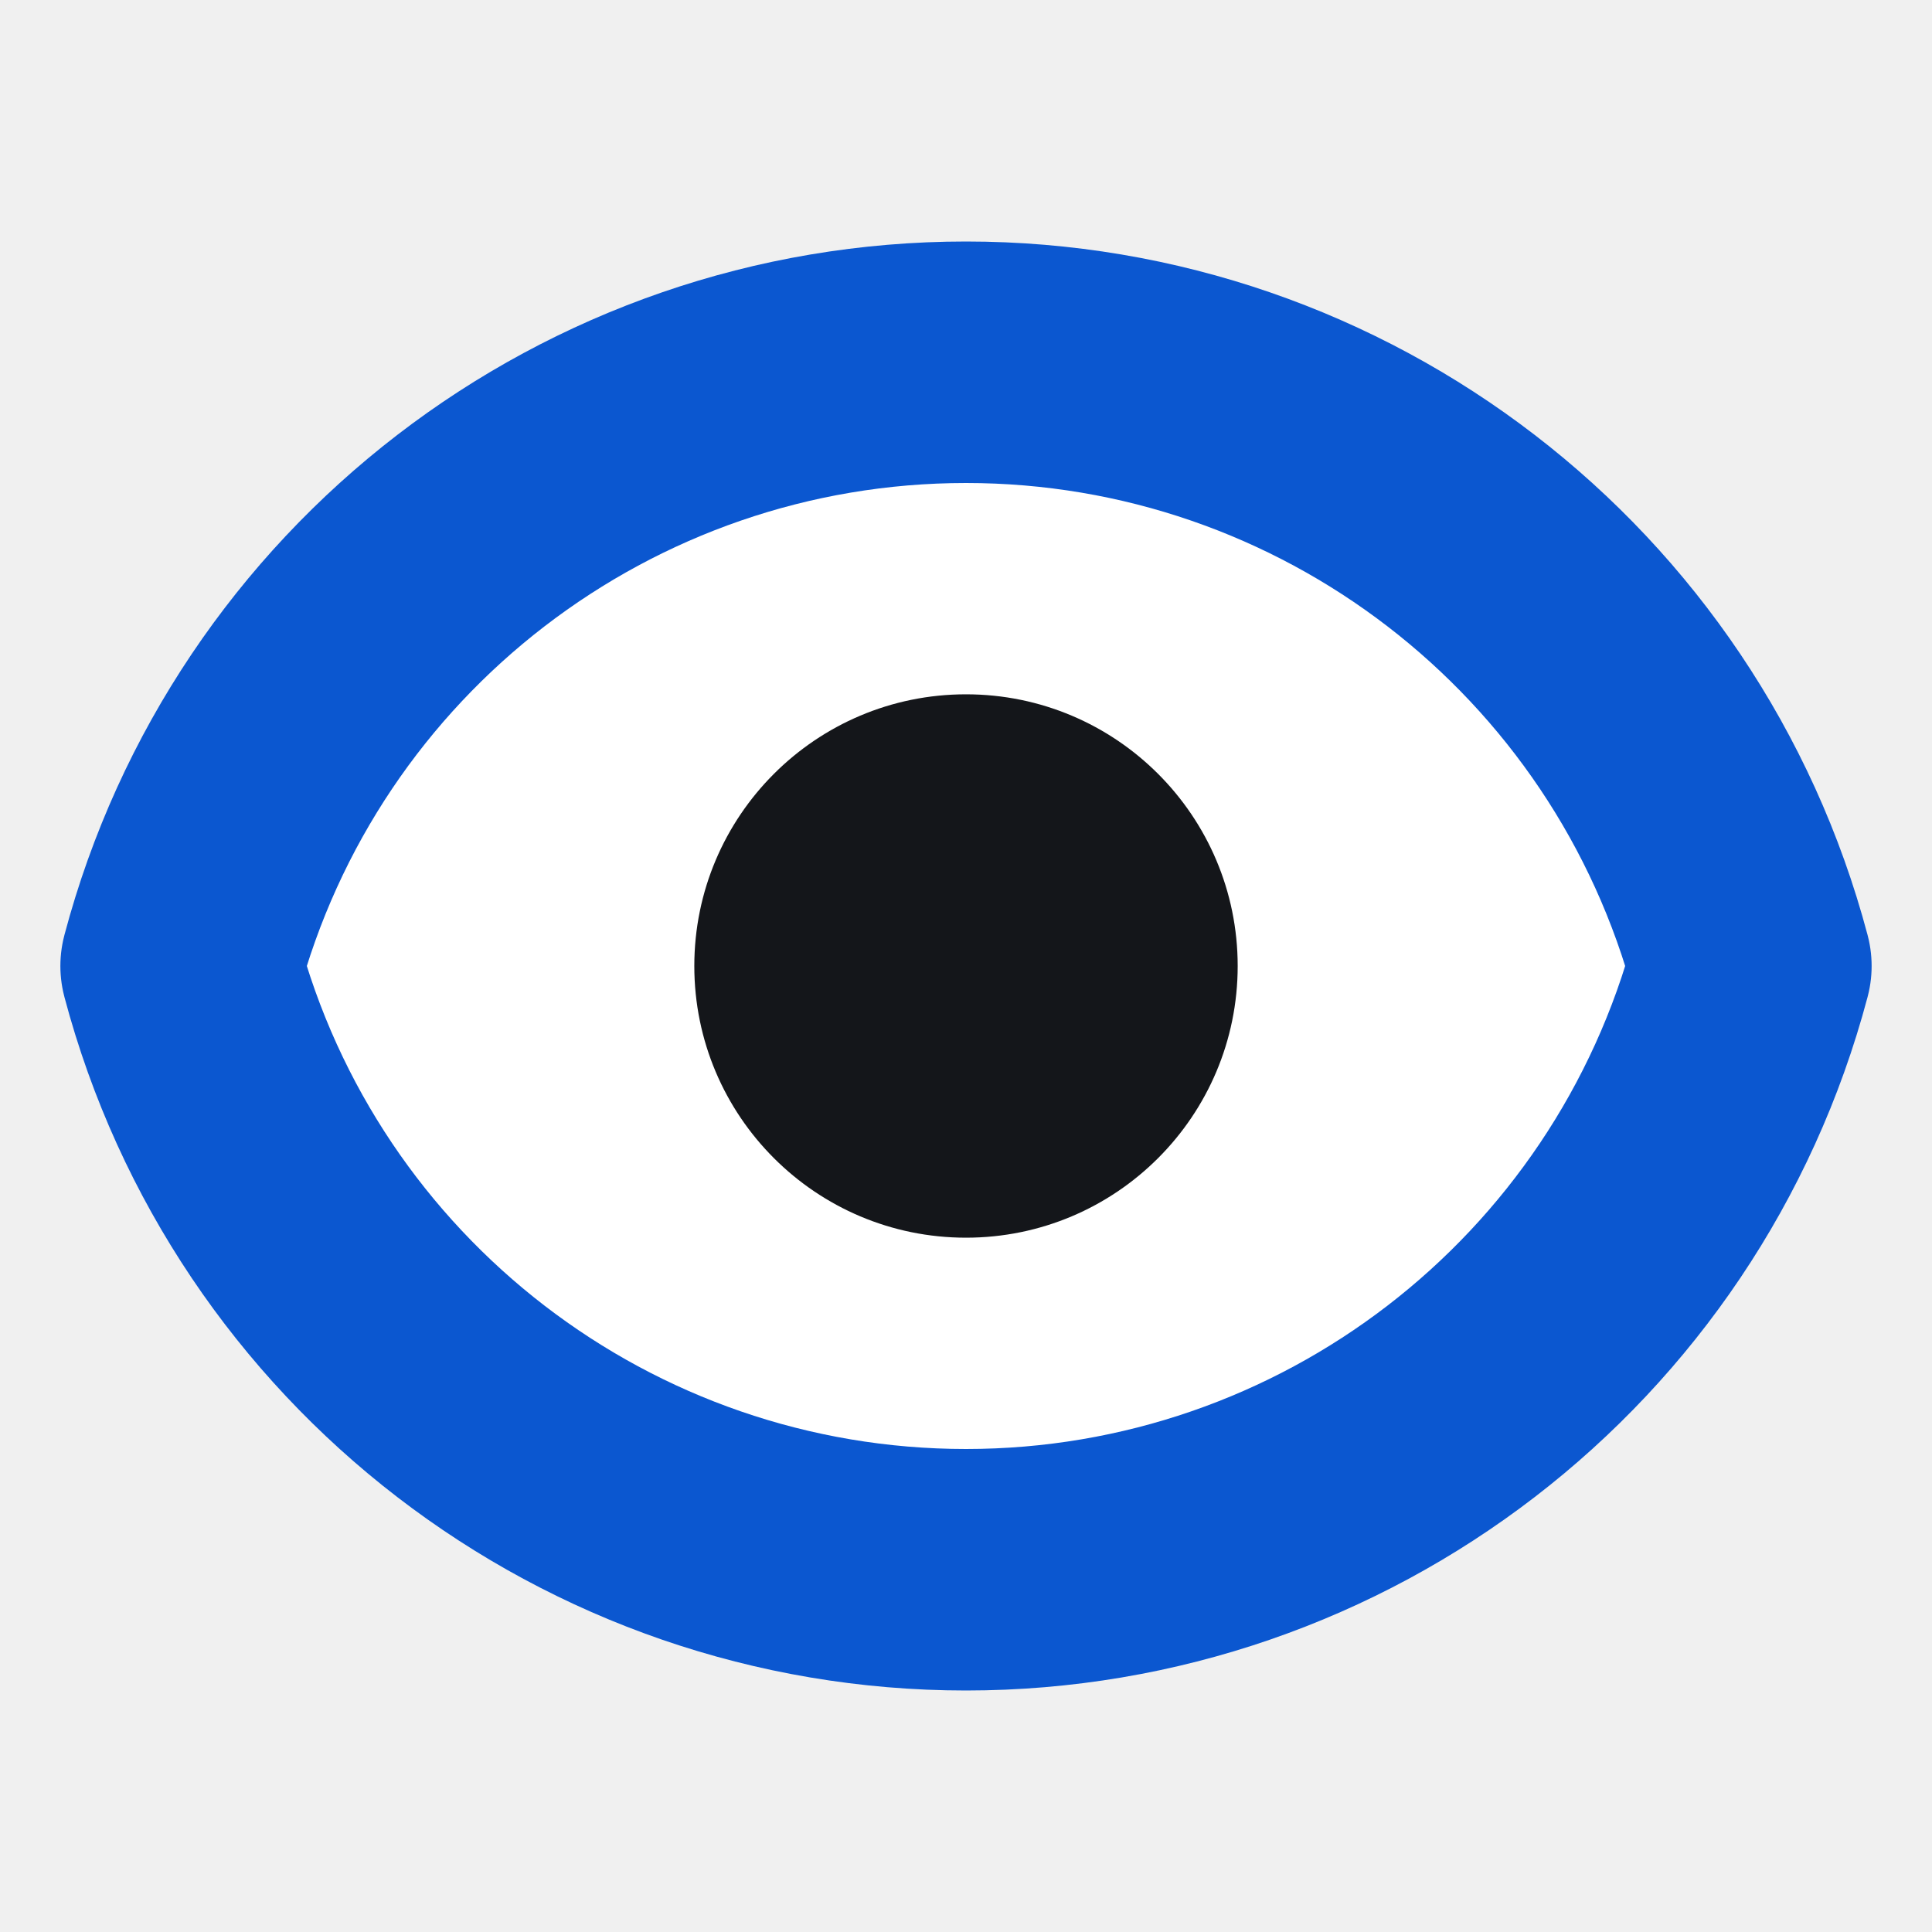
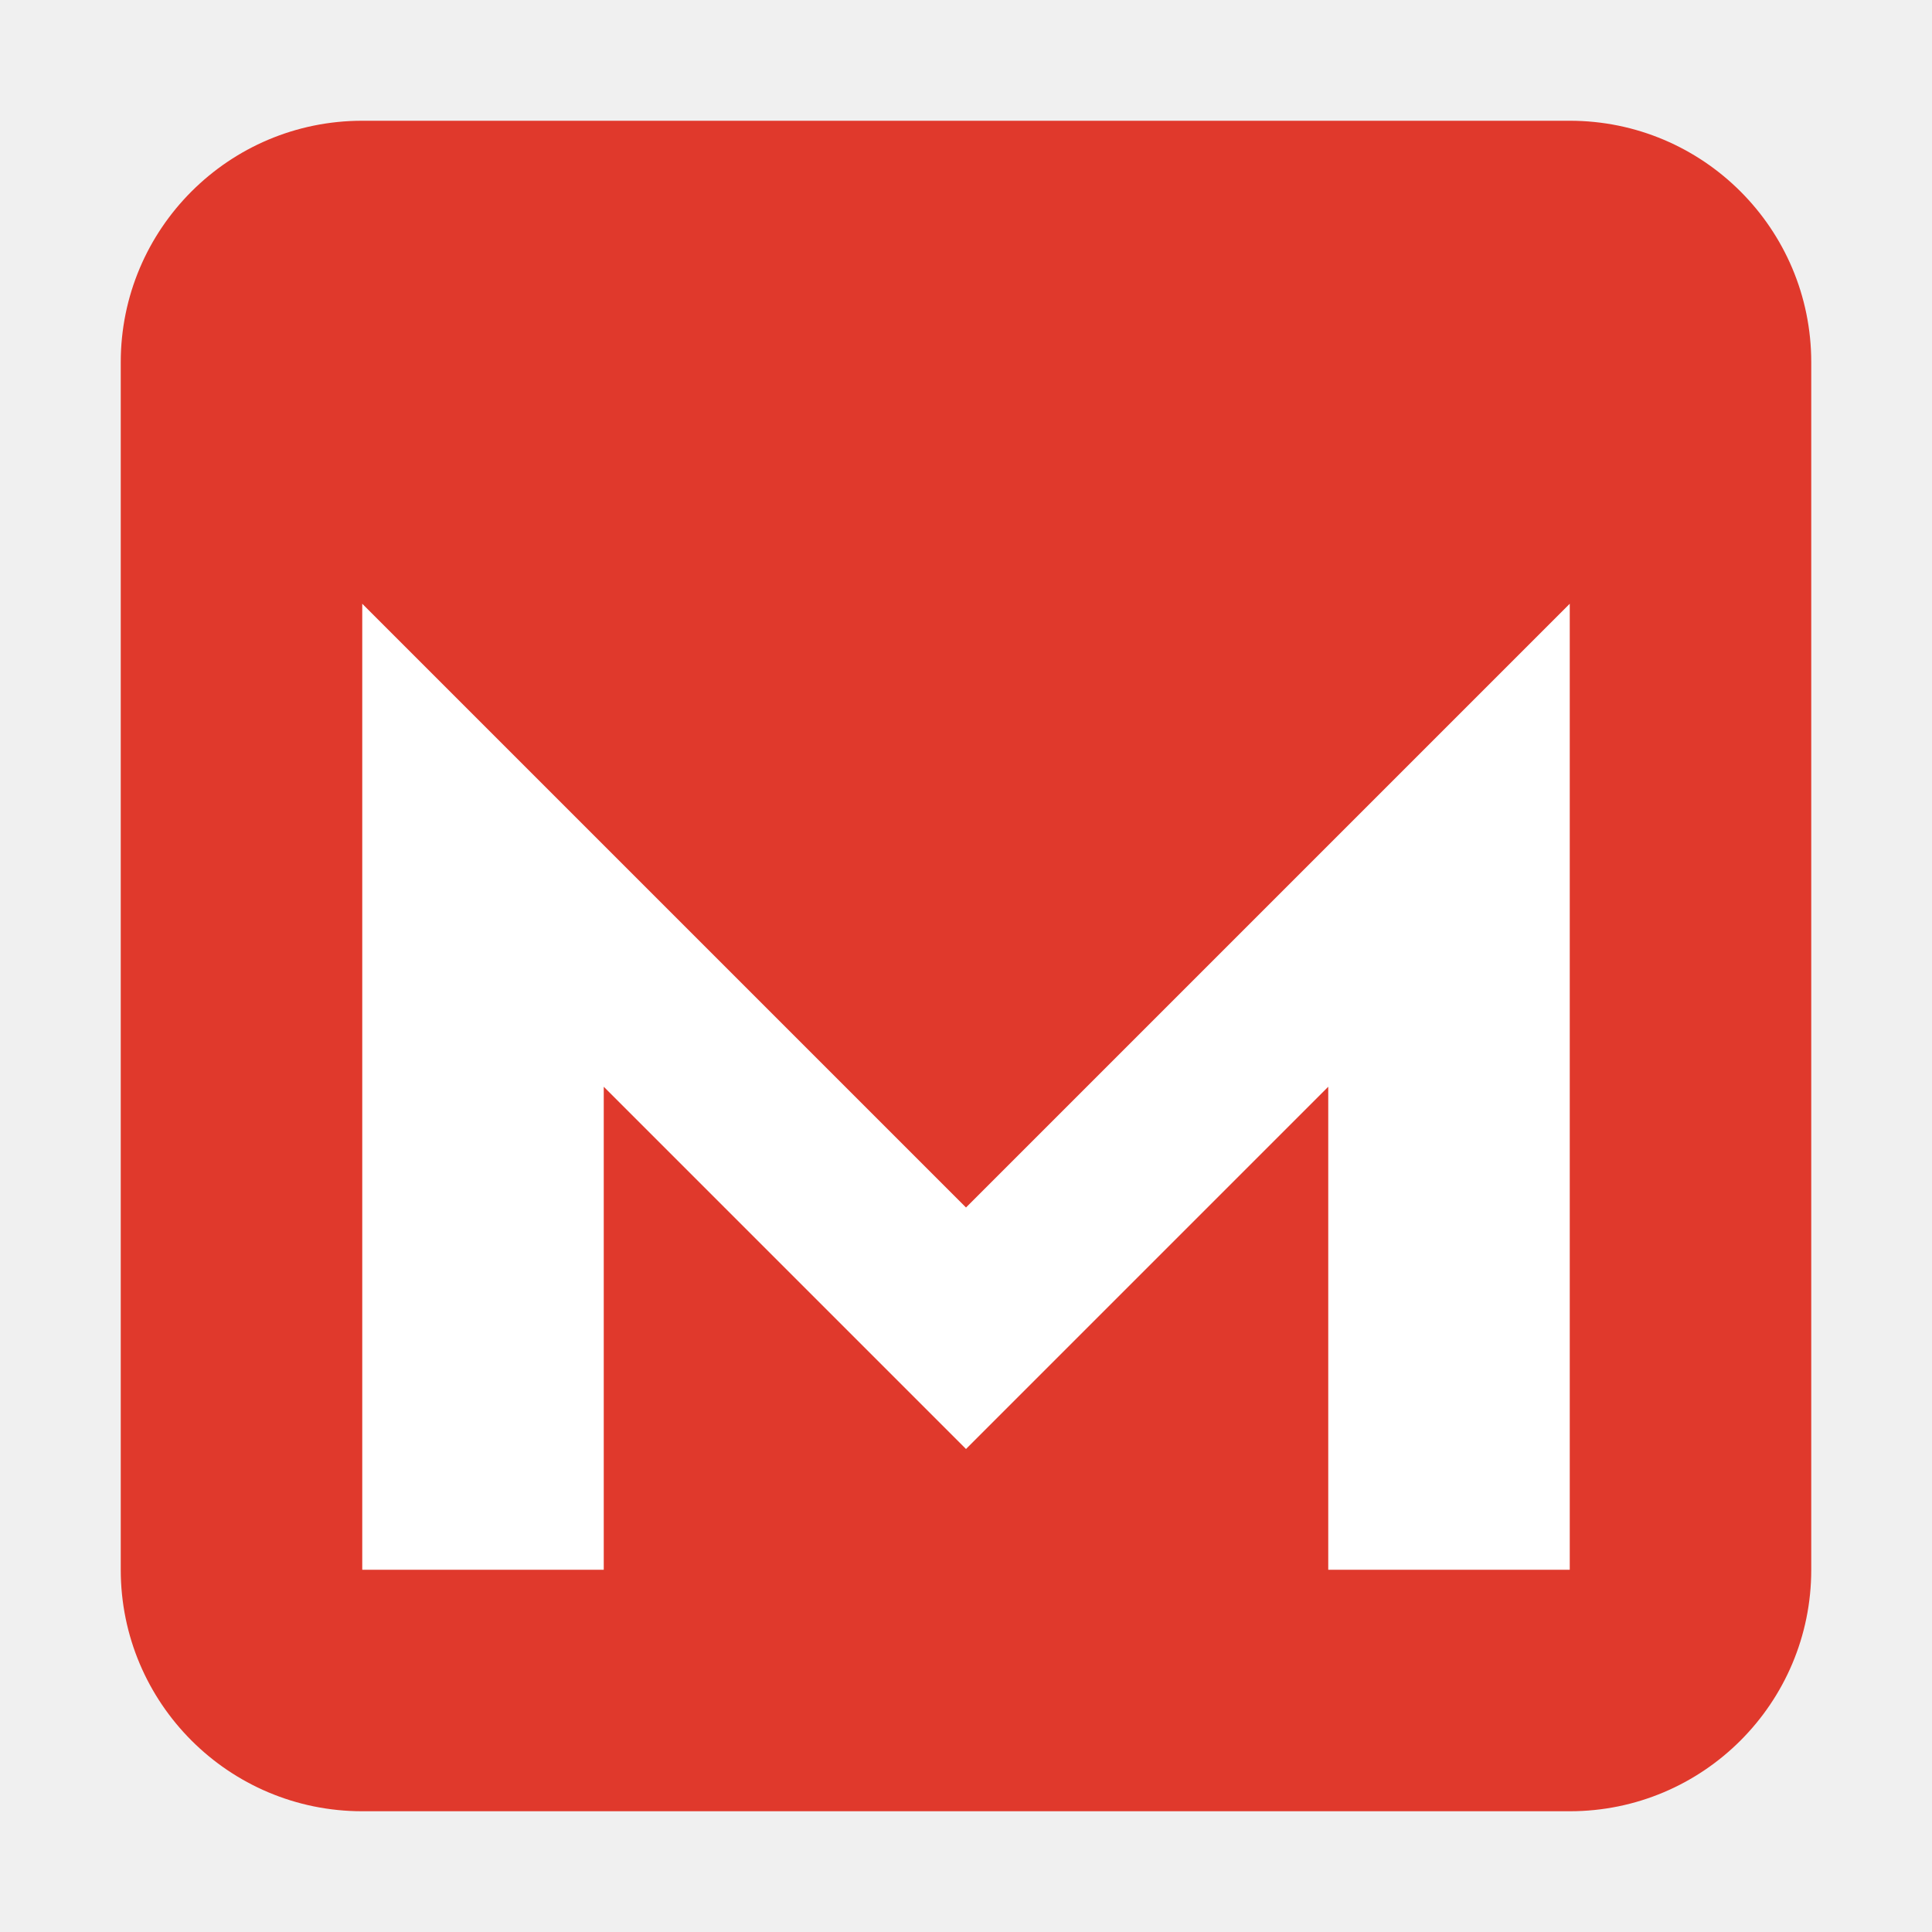
- <svg xmlns="http://www.w3.org/2000/svg" viewBox="0 0 32 32" width="32" height="32" role="img" aria-label="ENSight">
-   <path class="mark__lens" d="M3 16A13.45 13.45 0 0 1 29 16A13.45 13.45 0 0 1 3 16Z" fill="#ffffff" stroke="#0b57d0" stroke-width="4" stroke-linejoin="round" />
-   <circle class="mark__pupil" cx="16" cy="16" r="4.5" fill="#14161a" />
+ <svg xmlns="http://www.w3.org/2000/svg" viewBox="0 0 32 32" width="32" height="32" role="img" aria-label="Reboleira">
+   <rect class="mark__shield" x="2" y="2" width="28" height="28" rx="4" fill="#e0392c" />
+   <path class="mark__letter" d="M6 26V10l10 10 10-10v16h-4v-8l-6 6-6-6v8z" fill="#ffffff" />
</svg>
